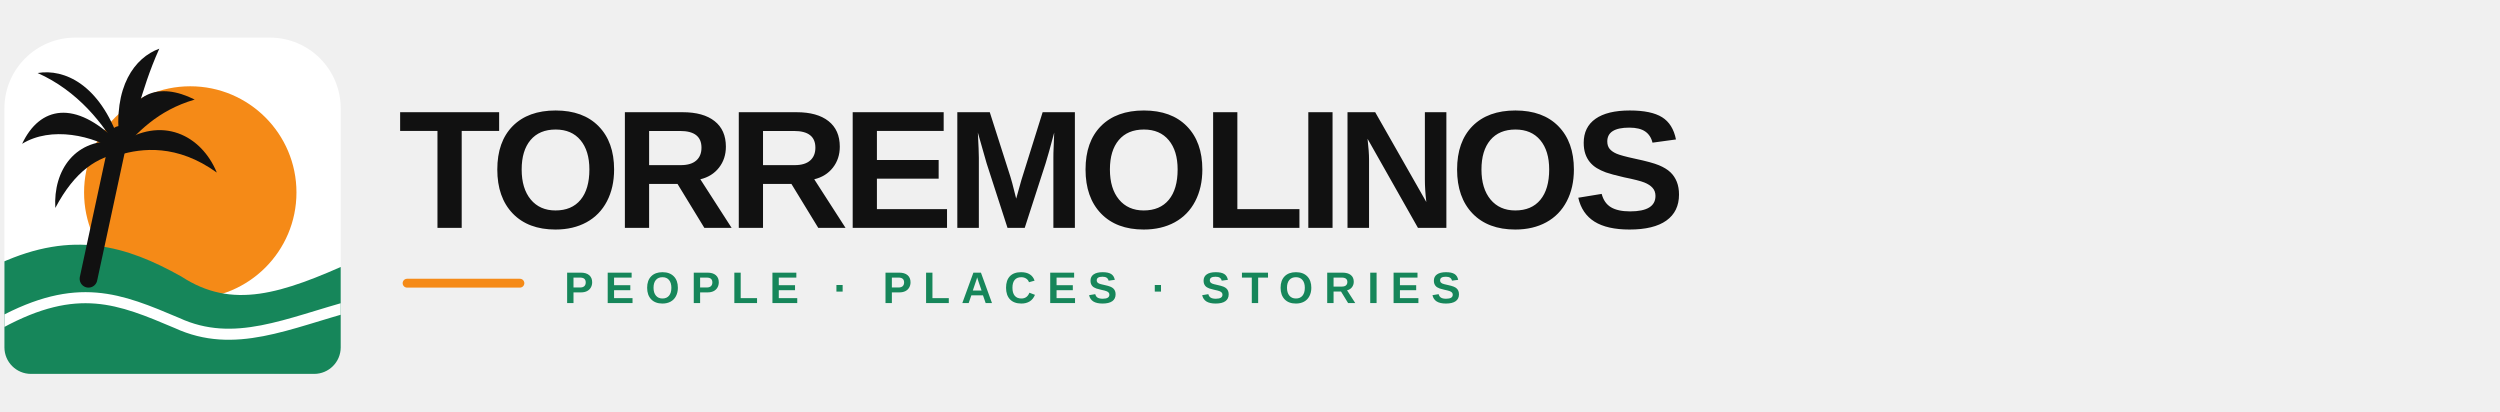
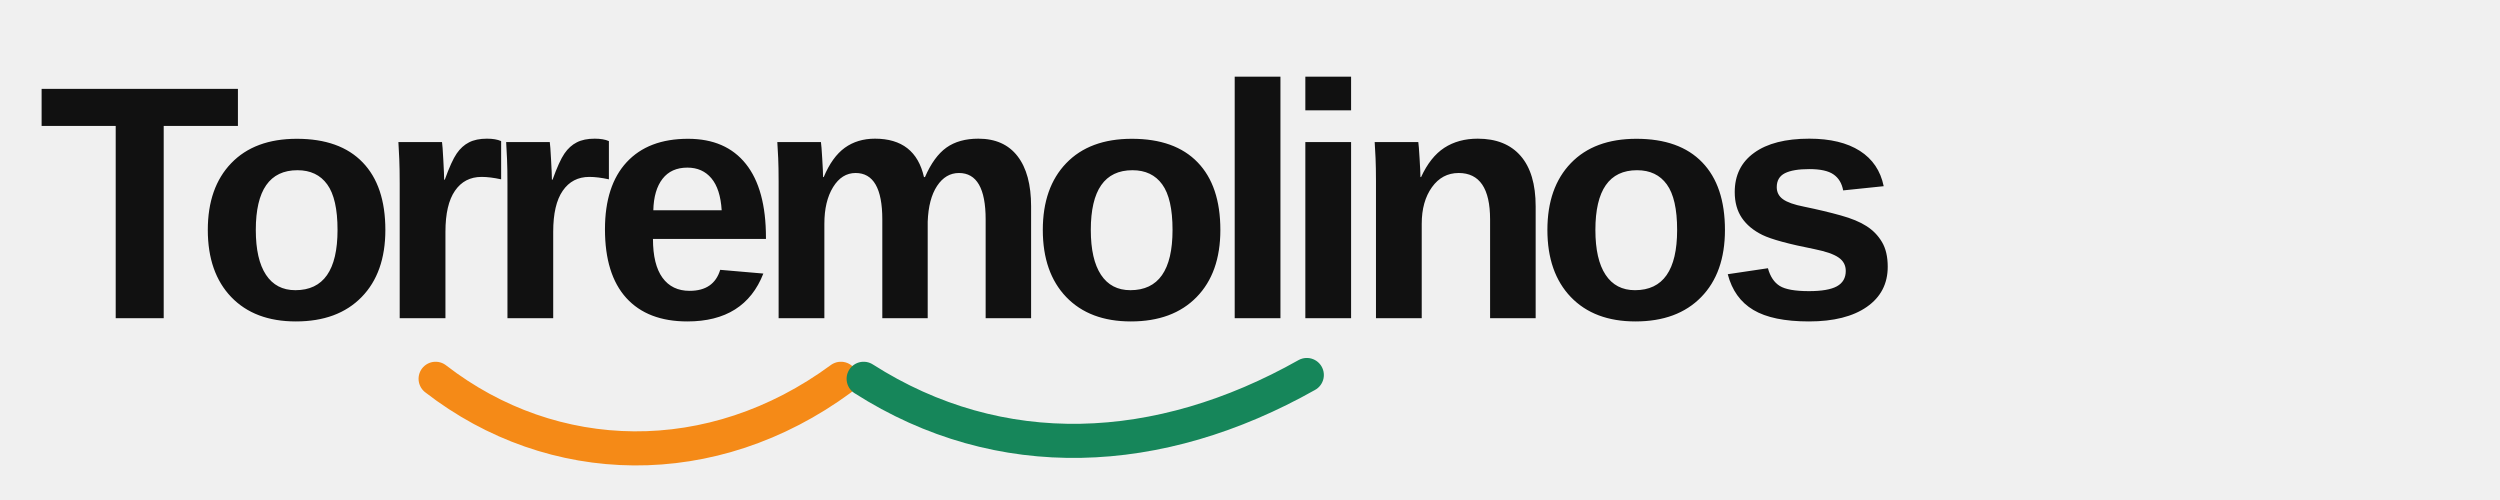
- <svg xmlns="http://www.w3.org/2000/svg" viewBox="0 0 1130 186" role="img" aria-labelledby="torre-title torre-desc">
-   <defs>
-     <clipPath id="iconShape">
-       <rect x="2" y="17" width="152" height="152" rx="12" />
-     </clipPath>
-   </defs>
-   <g clip-path="url(#iconShape)" transform="translate(0,0)">
-     <rect x="2" y="17" width="152" height="152" rx="32" fill="#FFFFFF" />
-     <circle cx="86" cy="87" r="48" fill="#F58A17" />
-     <path d="M0 119C33 104 57 111 82 125C105 140 127 133 160 118V174H0Z" fill="#16865A" />
-     <path d="M0 146C35 127 54 135 80 146C106 158 130 146 160 138" stroke="#FFFFFF" stroke-width="5" fill="none" />
-     <path d="M40 126L54 61" stroke="#111111" stroke-width="8" stroke-linecap="round" />
-     <g fill="#111111">
-       <path d="M53 64C34 45 18 48 10 65C23 57 42 61 54 69Z" />
-       <path d="M54 64C45 38 29 31 17 33C35 41 47 56 54 69Z" />
-       <path d="M54 64C58 41 72 37 88 45C71 50 62 60 54 69Z" />
-       <path d="M54 65C73 52 91 61 98 78C80 65 64 67 54 70Z" />
-       <path d="M54 64C51 39 61 26 72 22C63 42 61 58 55 70Z" />
-       <path d="M54 64C34 62 24 77 25 94C34 77 44 71 55 69Z" />
-     </g>
-   </g>
-   <text x="180" y="103" fill="#111111" font-family="DM Sans, Arial, sans-serif" font-size="76" font-weight="850" letter-spacing="-3.4">TORREMOLINOS</text>
-   <path d="M184 128H235" stroke="#F58A17" stroke-width="4" stroke-linecap="round" />
-   <text x="255" y="137" fill="#16865A" font-family="DM Sans, Arial, sans-serif" font-size="20" font-weight="700" letter-spacing="5">PEOPLE  ·  PLACES  ·  STORIES</text>
+ <svg xmlns="http://www.w3.org/2000/svg" viewBox="0 0 660 132" role="img" aria-labelledby="title description">
+   <text x="10" y="84" fill="#111111" font-family="DM Sans, -apple-system, BlinkMacSystemFont, Arial, sans-serif" font-size="88" font-weight="760" letter-spacing="-5.8">Torremolinos</text>
+   <path d="M115 100C146 124 188 125 222 100" fill="none" stroke="#F58A17" stroke-width="9" stroke-linecap="round" />
+   <path d="M228 100C264 123 306 121 345 99" fill="none" stroke="#16865A" stroke-width="9" stroke-linecap="round" />
</svg>
